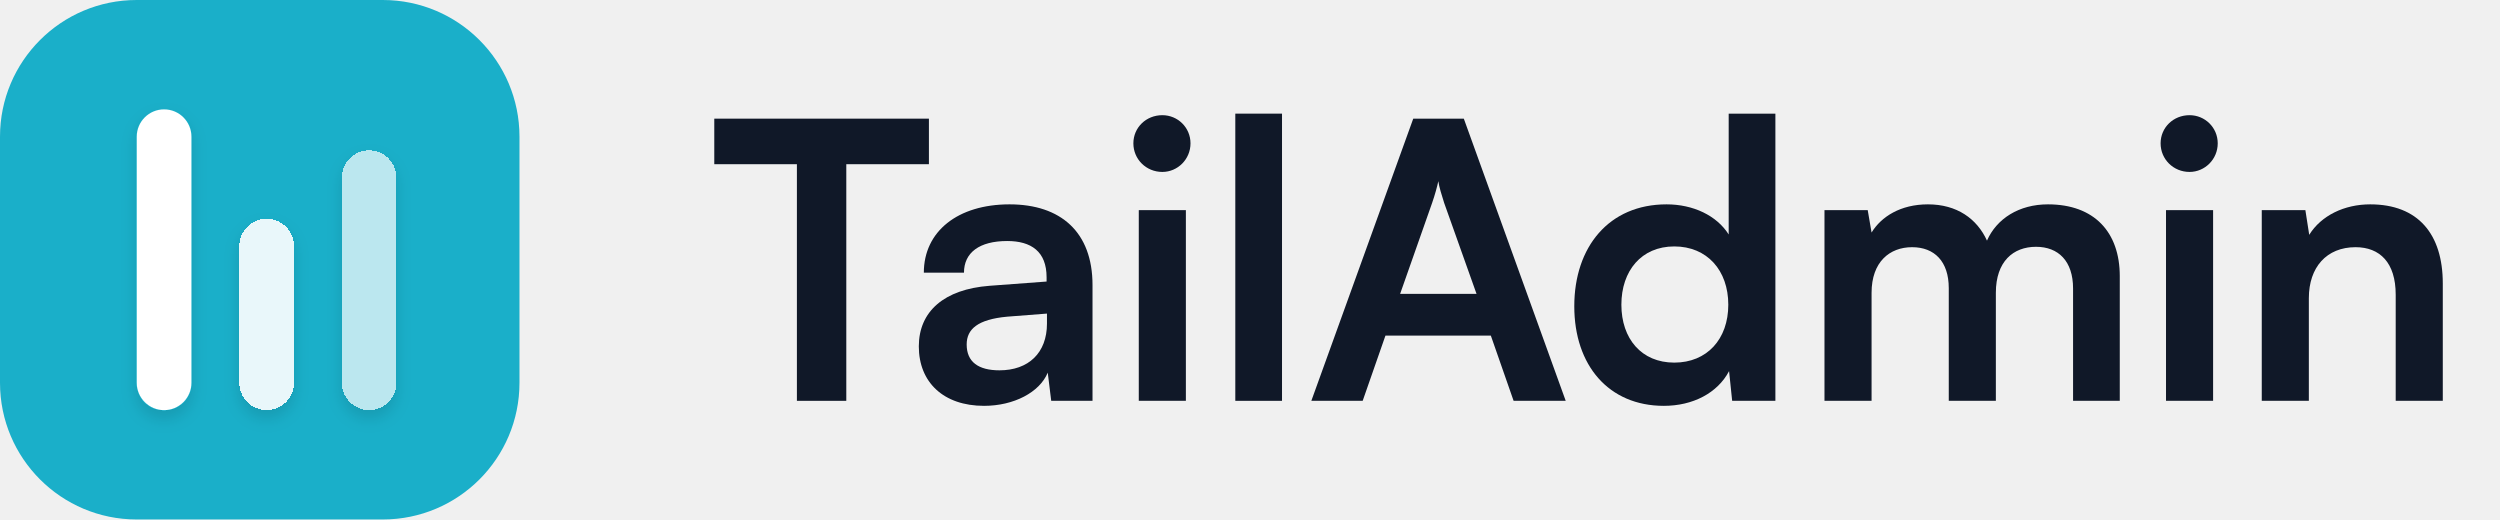
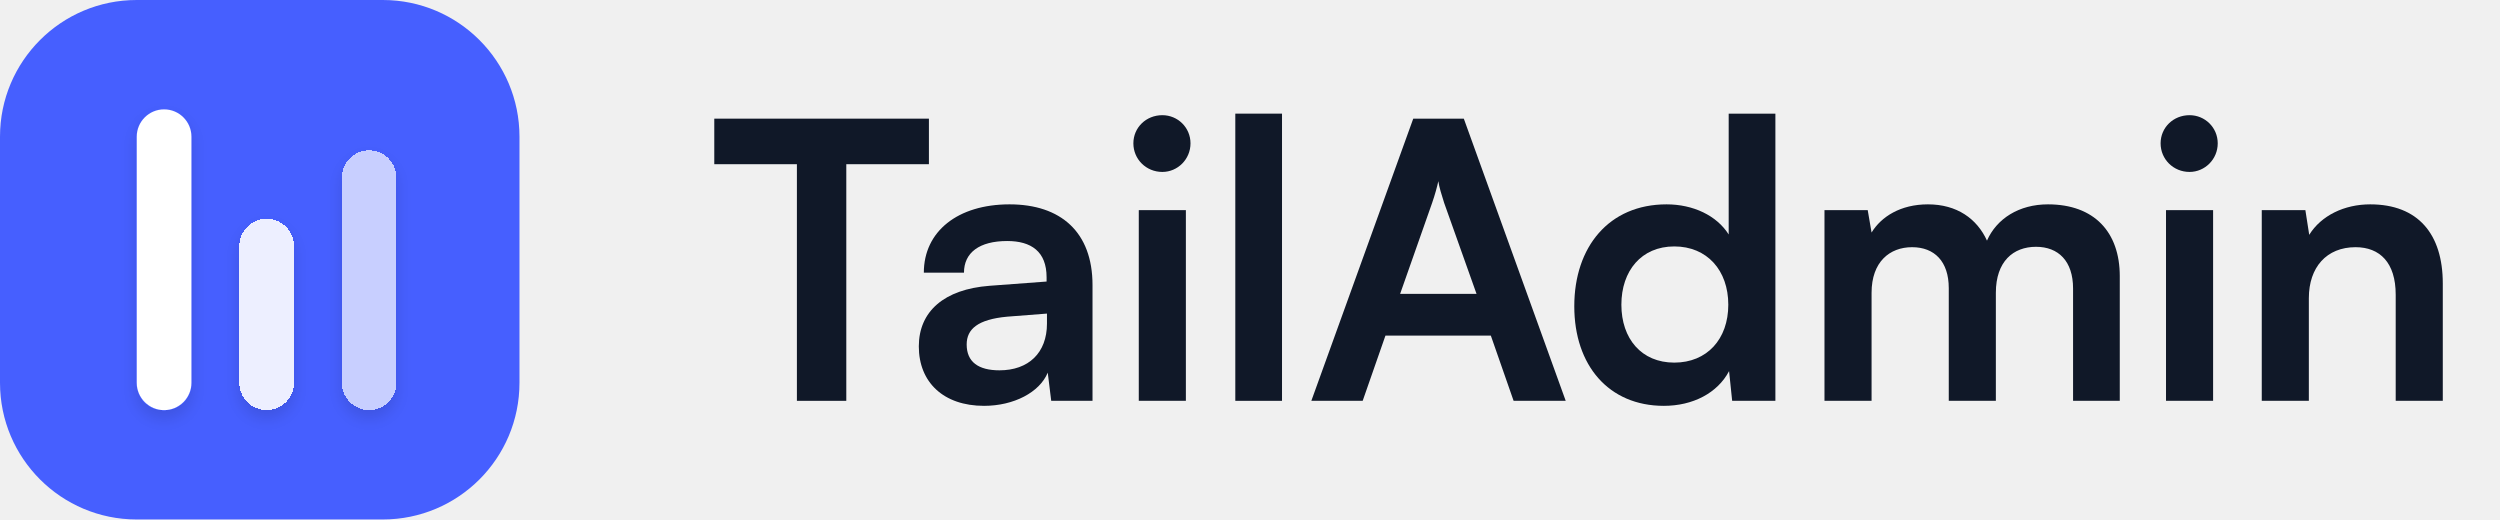
<svg xmlns="http://www.w3.org/2000/svg" width="154" height="32" viewBox="0 0 154 32" fill="none">
-   <path d="M0 8.421C0 3.77 3.77 0 8.421 0H23.579C28.23 0 32 3.77 32 8.421V23.579C32 28.23 28.23 32 23.579 32H8.421C3.77 32 0 28.23 0 23.579V8.421Z" fill="#1aafc9" />
+   <path d="M0 8.421C0 3.77 3.77 0 8.421 0H23.579C28.23 0 32 3.77 32 8.421V23.579C32 28.23 28.23 32 23.579 32H8.421C3.77 32 0 28.23 0 23.579V8.421Z" fill="#465FFF" />
  <g filter="url(#filter0_d_1624_24907)">
    <path d="M8.424 8.422C8.424 7.491 9.178 6.737 10.108 6.737V6.737C11.038 6.737 11.792 7.491 11.792 8.422V23.579C11.792 24.51 11.038 25.264 10.108 25.264V25.264C9.178 25.264 8.424 24.51 8.424 23.579V8.422Z" fill="white" />
  </g>
  <g filter="url(#filter1_d_1624_24907)">
    <path d="M14.742 15.157C14.742 14.227 15.496 13.473 16.426 13.473V13.473C17.357 13.473 18.111 14.227 18.111 15.157V23.578C18.111 24.508 17.357 25.262 16.426 25.262V25.262C15.496 25.262 14.742 24.508 14.742 23.578V15.157Z" fill="white" fill-opacity="0.9" shape-rendering="crispEdges" />
  </g>
  <g filter="url(#filter2_d_1624_24907)">
    <path d="M21.055 10.946C21.055 10.016 21.809 9.262 22.739 9.262V9.262C23.669 9.262 24.423 10.016 24.423 10.946V23.578C24.423 24.508 23.669 25.262 22.739 25.262V25.262C21.809 25.262 21.055 24.508 21.055 23.578V10.946Z" fill="white" fill-opacity="0.7" shape-rendering="crispEdges" />
  </g>
  <path d="M44 10.115H49.089V24.691H52.132V10.115H57.221V7.309H44V10.115Z" fill="#101828" />
  <path d="M60.617 25C62.448 25 64.042 24.168 64.541 22.955L64.755 24.691H67.299V17.558C67.299 14.3 65.349 12.588 62.187 12.588C59.001 12.588 56.908 14.252 56.908 16.797H59.381C59.381 15.56 60.332 14.847 62.044 14.847C63.519 14.847 64.47 15.489 64.47 17.082V17.343L60.95 17.605C58.168 17.819 56.599 19.174 56.599 21.338C56.599 23.549 58.121 25 60.617 25ZM61.569 22.812C60.261 22.812 59.547 22.289 59.547 21.219C59.547 20.268 60.237 19.674 62.044 19.507L64.493 19.317V19.935C64.493 21.742 63.352 22.812 61.569 22.812Z" fill="#101828" />
  <path d="M71.6 10.591C72.551 10.591 73.335 9.806 73.335 8.831C73.335 7.856 72.551 7.095 71.6 7.095C70.601 7.095 69.816 7.856 69.816 8.831C69.816 9.806 70.601 10.591 71.6 10.591ZM70.149 24.691H73.05V12.944H70.149V24.691Z" fill="#101828" />
  <path d="M78.972 24.691V7H76.095V24.691H78.972Z" fill="#101828" />
  <path d="M83.941 24.691L85.344 20.672H91.835L93.238 24.691H96.448L90.171 7.309H87.056L80.778 24.691H83.941ZM88.221 12.493C88.387 12.017 88.53 11.494 88.601 11.161C88.649 11.518 88.815 12.041 88.958 12.493L90.955 18.104H86.247L88.221 12.493Z" fill="#101828" />
  <path d="M102.493 25C104.276 25 105.798 24.215 106.511 22.86L106.701 24.691H109.364V7H106.487V14.443C105.75 13.277 104.3 12.588 102.659 12.588C99.116 12.588 96.976 15.203 96.976 18.865C96.976 22.503 99.092 25 102.493 25ZM103.135 22.337C101.113 22.337 99.877 20.863 99.877 18.77C99.877 16.678 101.113 15.18 103.135 15.18C105.156 15.18 106.463 16.654 106.463 18.77C106.463 20.886 105.156 22.337 103.135 22.337Z" fill="#101828" />
  <path d="M115.289 24.691V18.033C115.289 16.131 116.406 15.227 117.785 15.227C119.164 15.227 120.044 16.107 120.044 17.748V24.691H122.945V18.033C122.945 16.107 124.015 15.203 125.418 15.203C126.797 15.203 127.701 16.083 127.701 17.771V24.691H130.578V17.011C130.578 14.3 129.008 12.588 126.155 12.588C124.372 12.588 122.993 13.468 122.398 14.823C121.78 13.468 120.543 12.588 118.76 12.588C117.072 12.588 115.883 13.349 115.289 14.324L115.051 12.944H112.388V24.691H115.289Z" fill="#101828" />
  <path d="M134.876 10.591C135.827 10.591 136.612 9.806 136.612 8.831C136.612 7.856 135.827 7.095 134.876 7.095C133.877 7.095 133.093 7.856 133.093 8.831C133.093 9.806 133.877 10.591 134.876 10.591ZM133.426 24.691H136.327V12.944H133.426V24.691Z" fill="#101828" />
  <path d="M142.225 24.691V18.366C142.225 16.464 143.318 15.227 145.102 15.227C146.6 15.227 147.575 16.178 147.575 18.152V24.691H150.476V17.462C150.476 14.419 148.954 12.588 146.005 12.588C144.412 12.588 142.985 13.277 142.248 14.466L142.011 12.944H139.324V24.691H142.225Z" fill="#101828" />
  <defs>
    <filter id="filter0_d_1624_24907" x="7.424" y="6.237" width="5.368" height="20.526" filterUnits="userSpaceOnUse" color-interpolation-filters="sRGB">
      <feFlood flood-opacity="0" result="BackgroundImageFix" />
      <feColorMatrix in="SourceAlpha" type="matrix" values="0 0 0 0 0 0 0 0 0 0 0 0 0 0 0 0 0 0 127 0" result="hardAlpha" />
      <feOffset dy="0.5" />
      <feGaussianBlur stdDeviation="0.5" />
      <feComposite in2="hardAlpha" operator="out" />
      <feColorMatrix type="matrix" values="0 0 0 0 0 0 0 0 0 0 0 0 0 0 0 0 0 0 0.12 0" />
      <feBlend mode="normal" in2="BackgroundImageFix" result="effect1_dropShadow_1624_24907" />
      <feBlend mode="normal" in="SourceGraphic" in2="effect1_dropShadow_1624_24907" result="shape" />
    </filter>
    <filter id="filter1_d_1624_24907" x="13.742" y="12.973" width="5.368" height="13.79" filterUnits="userSpaceOnUse" color-interpolation-filters="sRGB">
      <feFlood flood-opacity="0" result="BackgroundImageFix" />
      <feColorMatrix in="SourceAlpha" type="matrix" values="0 0 0 0 0 0 0 0 0 0 0 0 0 0 0 0 0 0 127 0" result="hardAlpha" />
      <feOffset dy="0.5" />
      <feGaussianBlur stdDeviation="0.5" />
      <feComposite in2="hardAlpha" operator="out" />
      <feColorMatrix type="matrix" values="0 0 0 0 0 0 0 0 0 0 0 0 0 0 0 0 0 0 0.12 0" />
      <feBlend mode="normal" in2="BackgroundImageFix" result="effect1_dropShadow_1624_24907" />
      <feBlend mode="normal" in="SourceGraphic" in2="effect1_dropShadow_1624_24907" result="shape" />
    </filter>
    <filter id="filter2_d_1624_24907" x="20.055" y="8.762" width="5.368" height="18" filterUnits="userSpaceOnUse" color-interpolation-filters="sRGB">
      <feFlood flood-opacity="0" result="BackgroundImageFix" />
      <feColorMatrix in="SourceAlpha" type="matrix" values="0 0 0 0 0 0 0 0 0 0 0 0 0 0 0 0 0 0 127 0" result="hardAlpha" />
      <feOffset dy="0.5" />
      <feGaussianBlur stdDeviation="0.5" />
      <feComposite in2="hardAlpha" operator="out" />
      <feColorMatrix type="matrix" values="0 0 0 0 0 0 0 0 0 0 0 0 0 0 0 0 0 0 0.12 0" />
      <feBlend mode="normal" in2="BackgroundImageFix" result="effect1_dropShadow_1624_24907" />
      <feBlend mode="normal" in="SourceGraphic" in2="effect1_dropShadow_1624_24907" result="shape" />
    </filter>
  </defs>
</svg>
